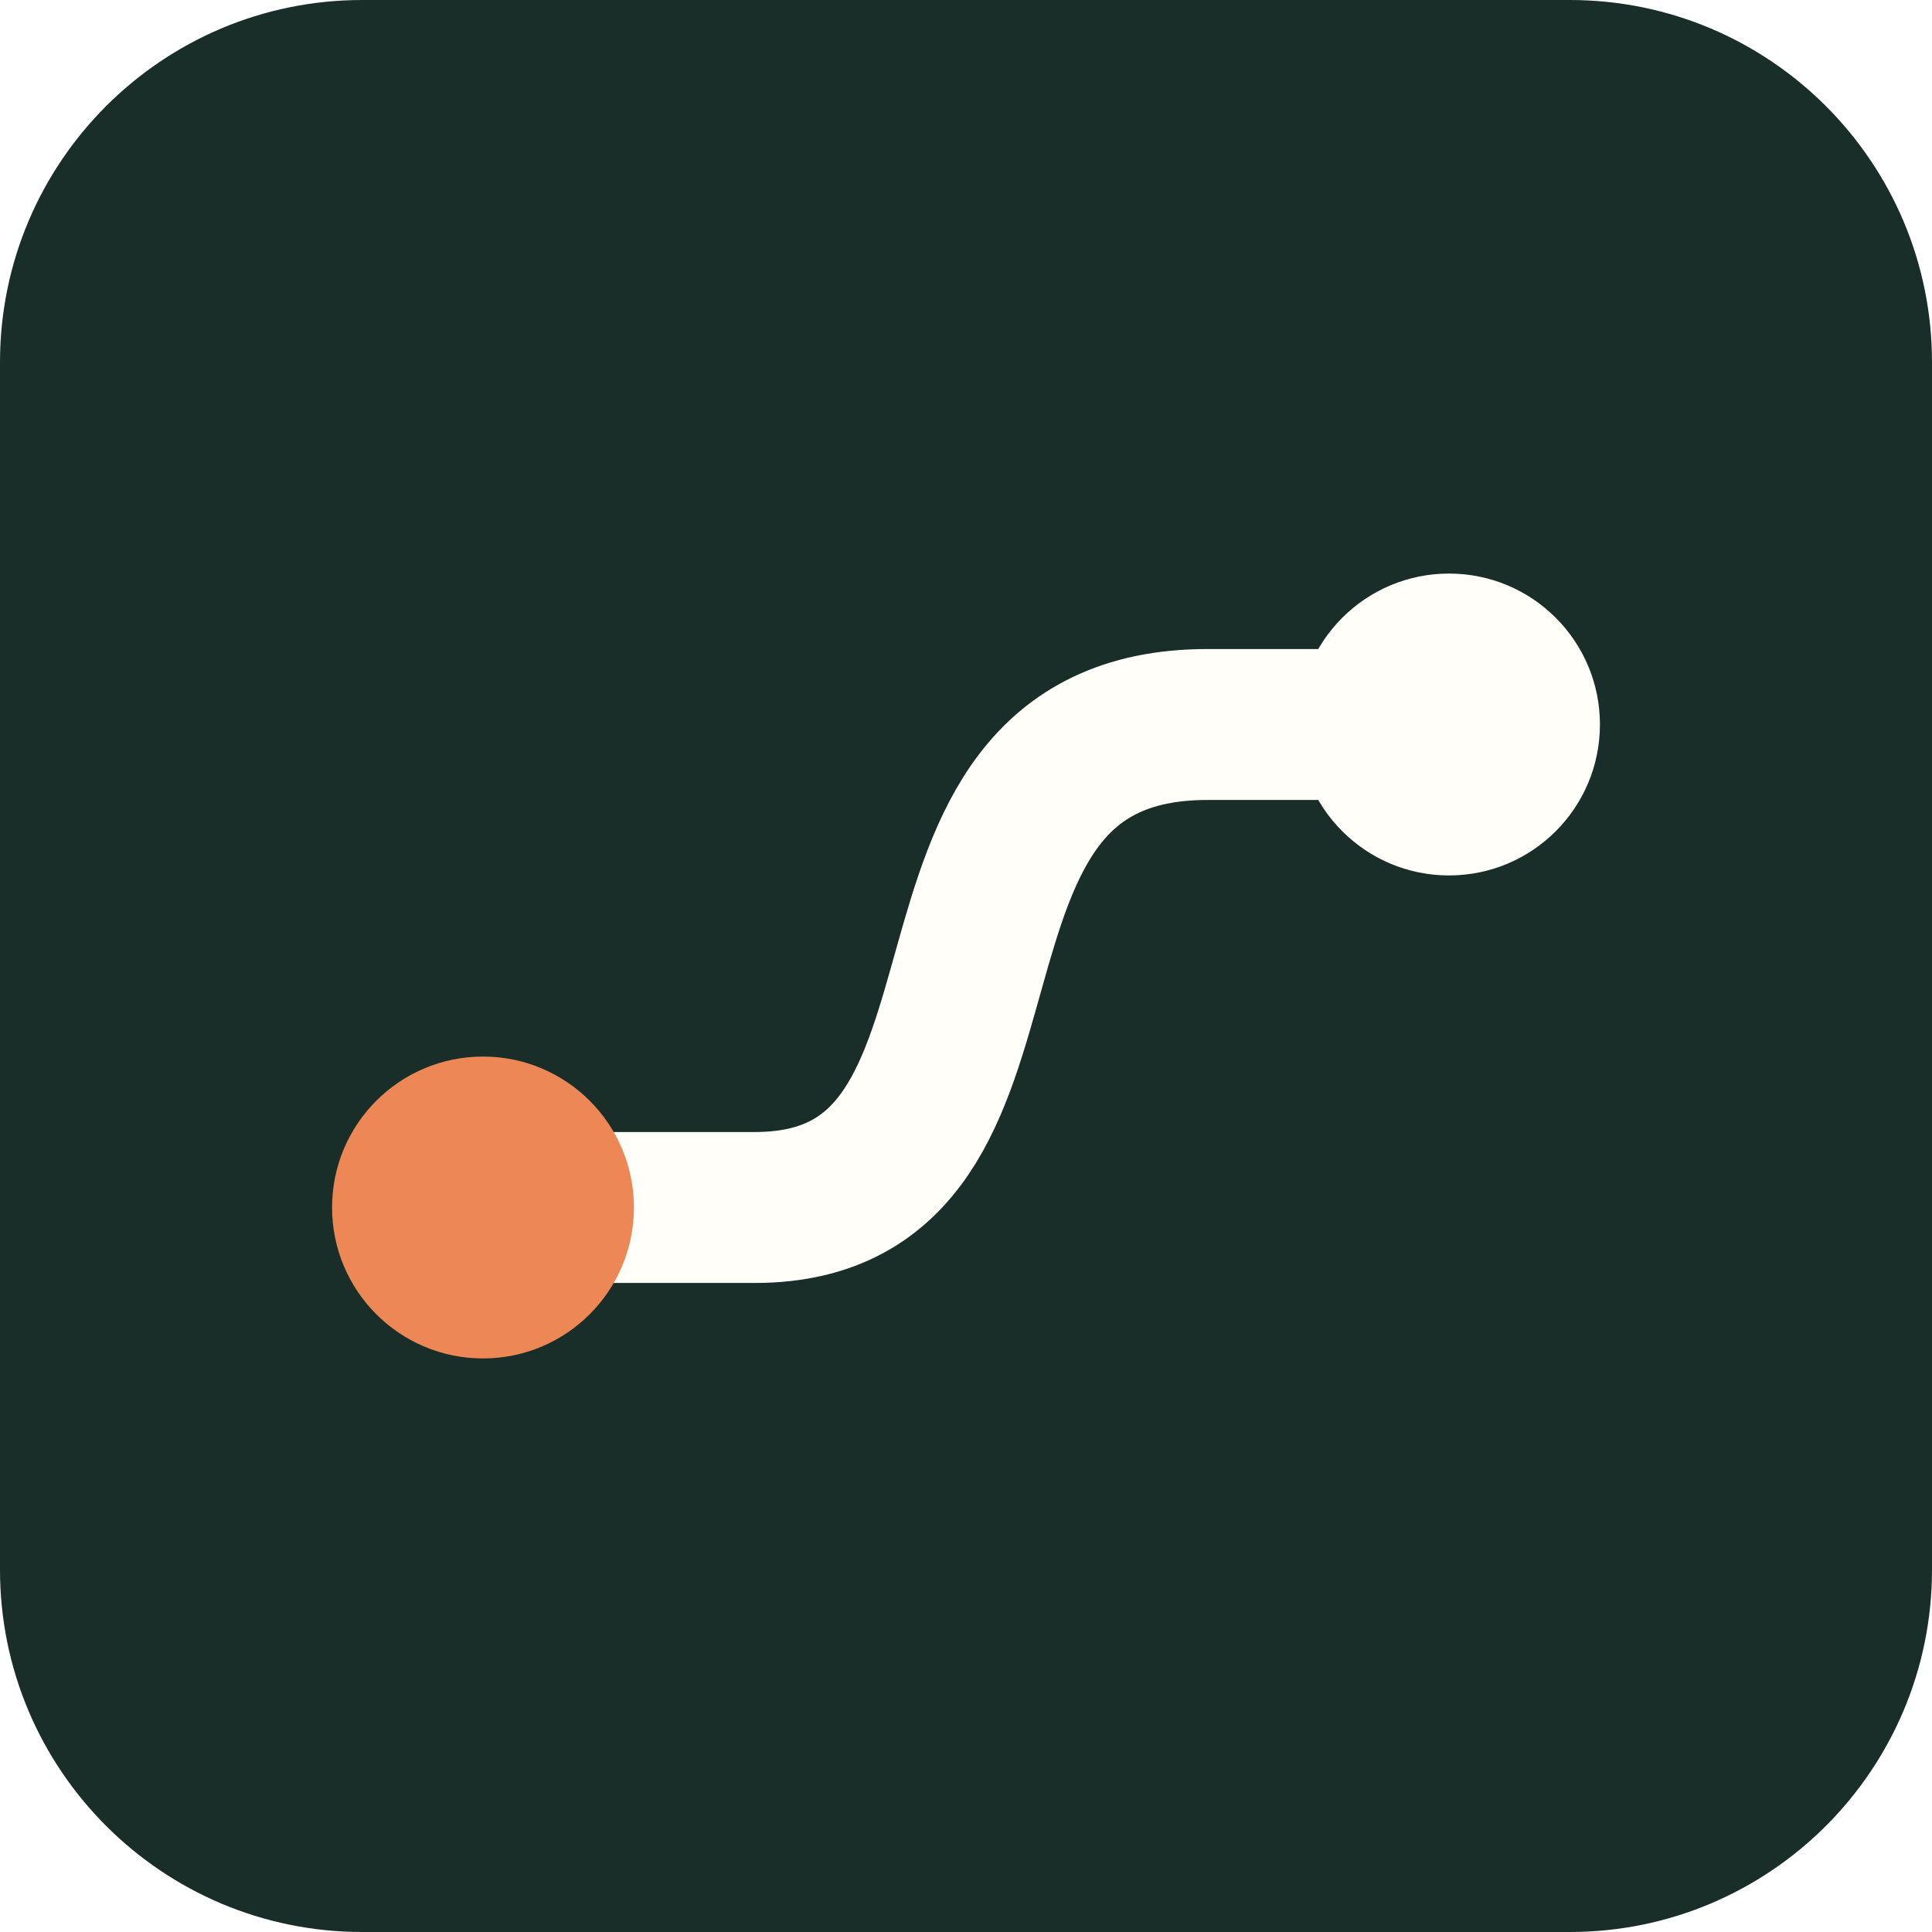
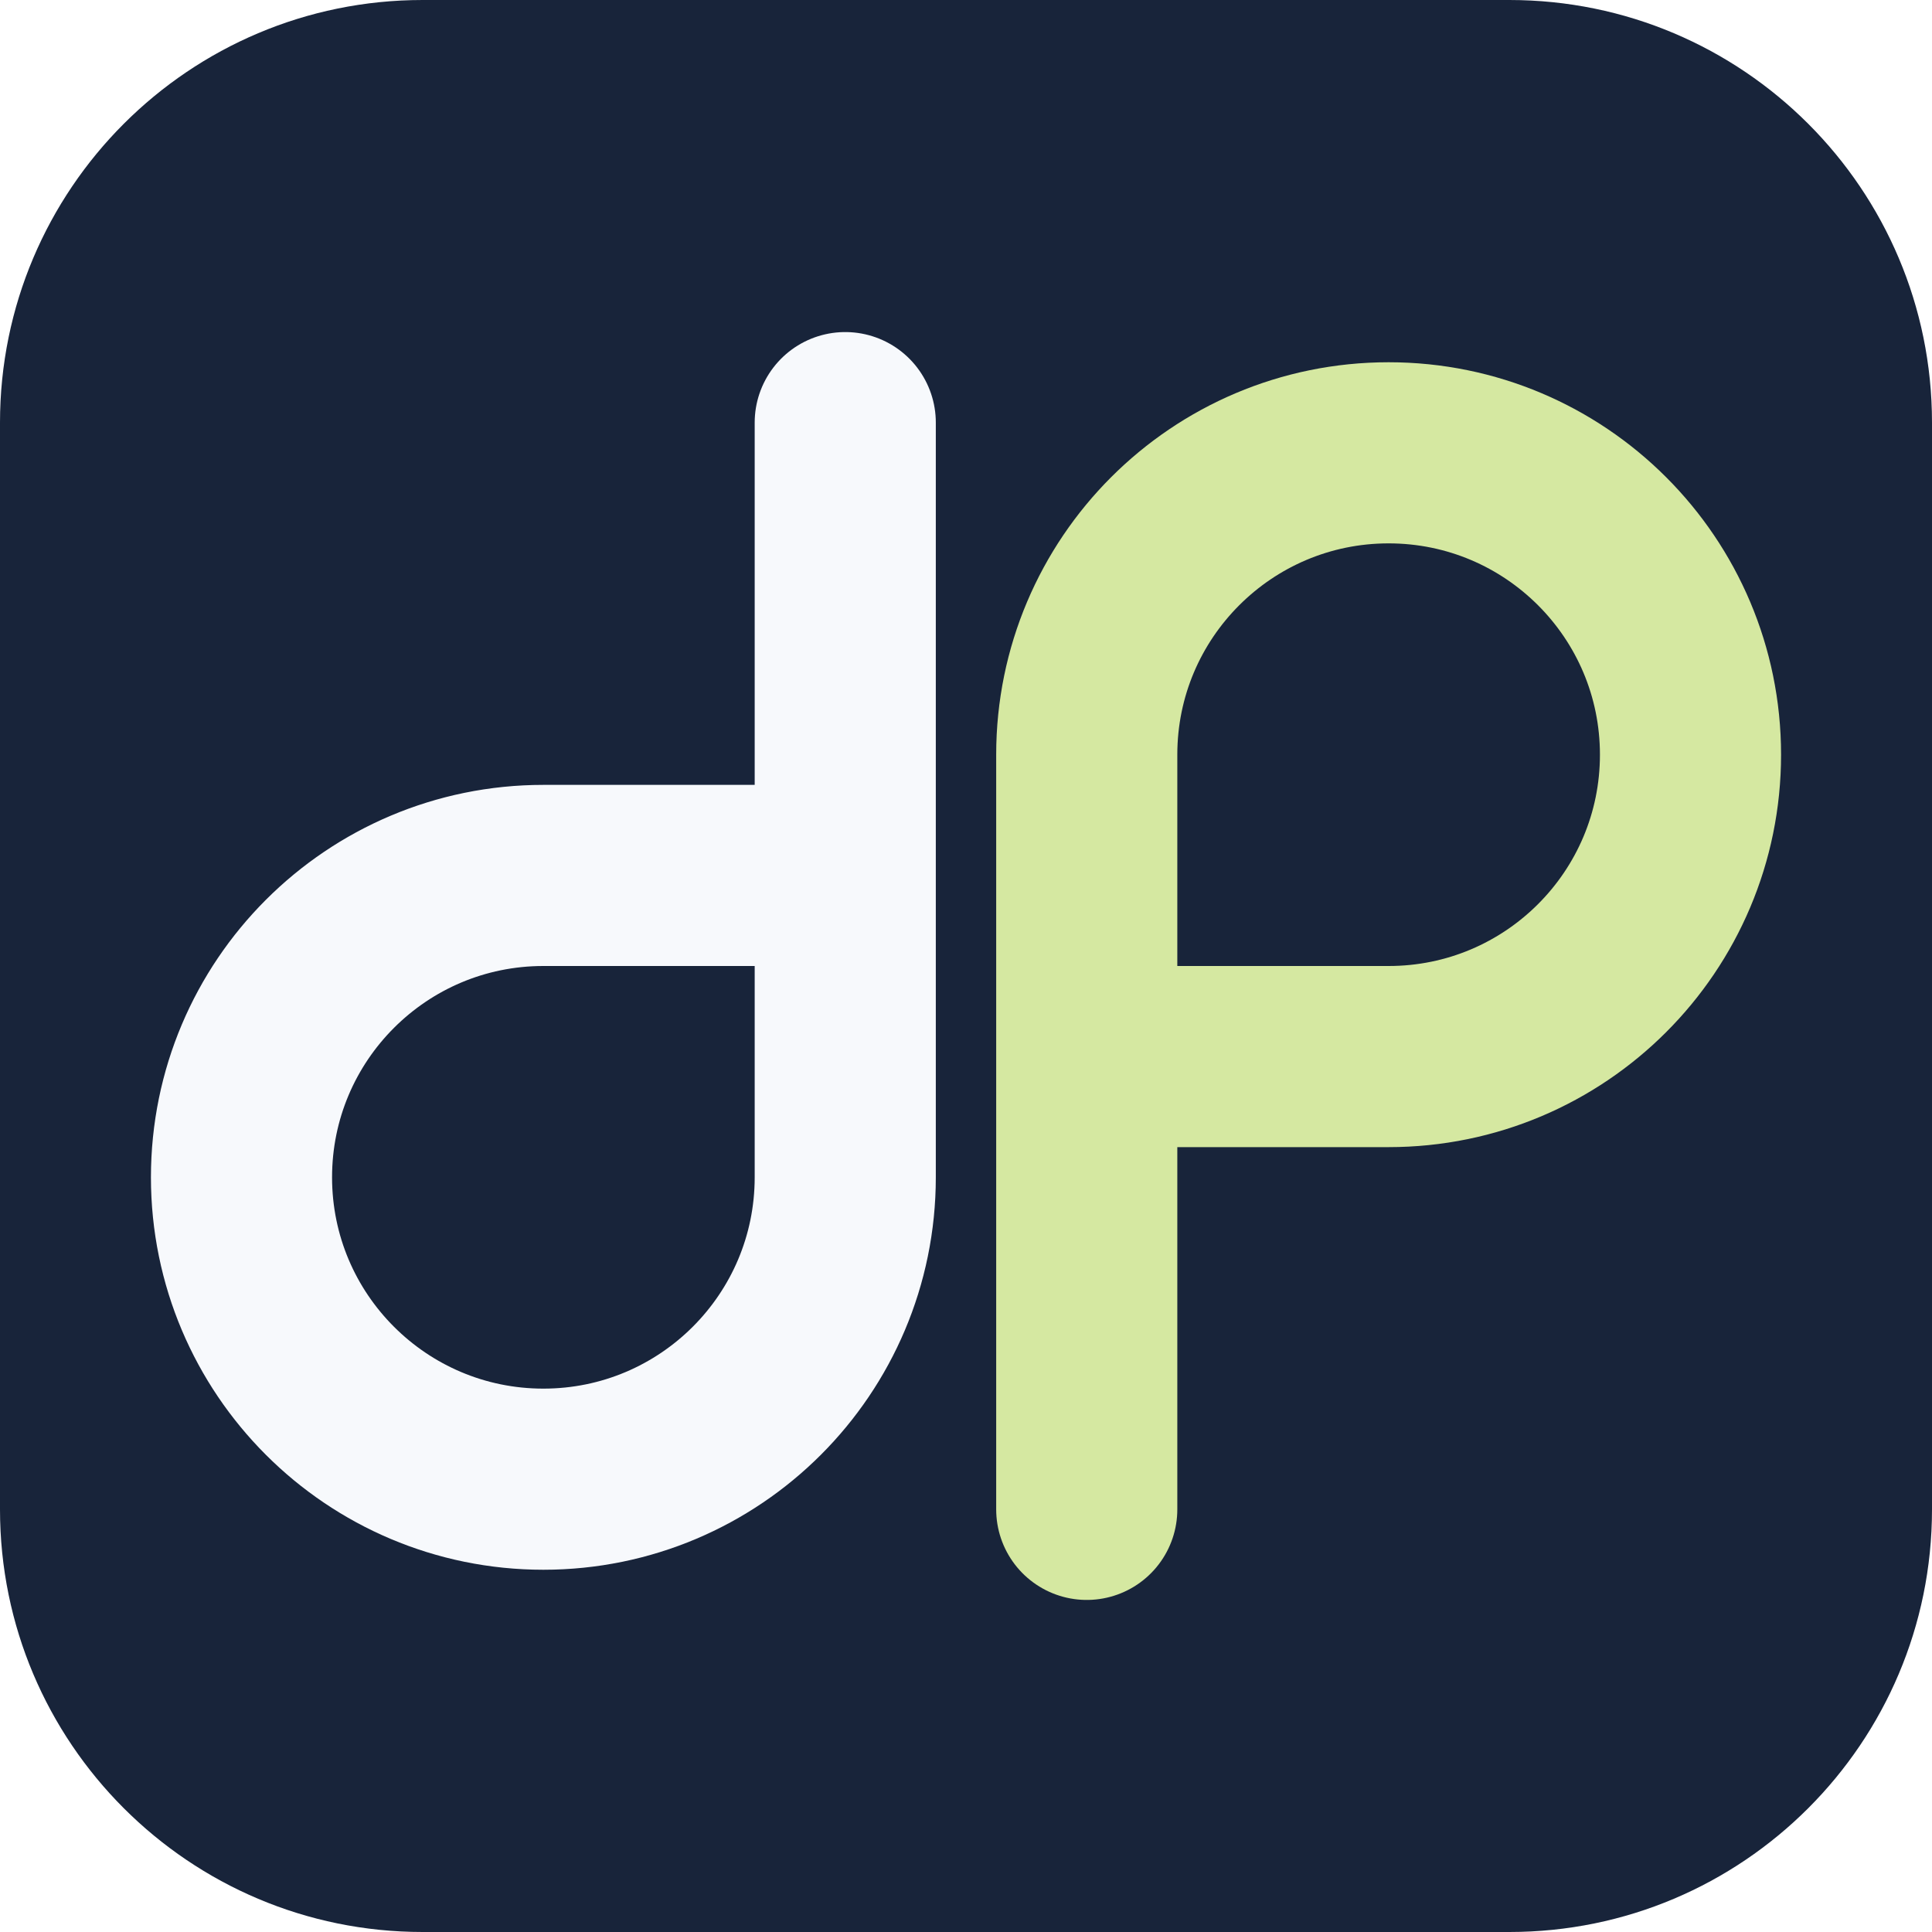
<svg xmlns="http://www.w3.org/2000/svg" viewBox="0 0 64 64">
-   <rect width="64" height="64" rx="12" fill="#192e28" />
-   <path d="M16 40h9c10 0 4-16 15-16h8" stroke="#fffef8" stroke-width="5" stroke-linecap="round" fill="none" />
-   <circle cx="16" cy="40" r="5" fill="#ed8756" />
-   <circle cx="48" cy="24" r="5" fill="#fffef8" />
+   <rect width="64" height="64" rx="14" fill="#18243a" />
+   <g fill="none" stroke-width="6" stroke-linecap="round" stroke-linejoin="round">
+     <path d="M28 14v25a10 10 0 1 1-10-10h10" stroke="#f7f9fc" />
+     <path d="M36 50V25a10 10 0 1 1 10 10H36" stroke="#d5e8a1" />
+   </g>
</svg>
